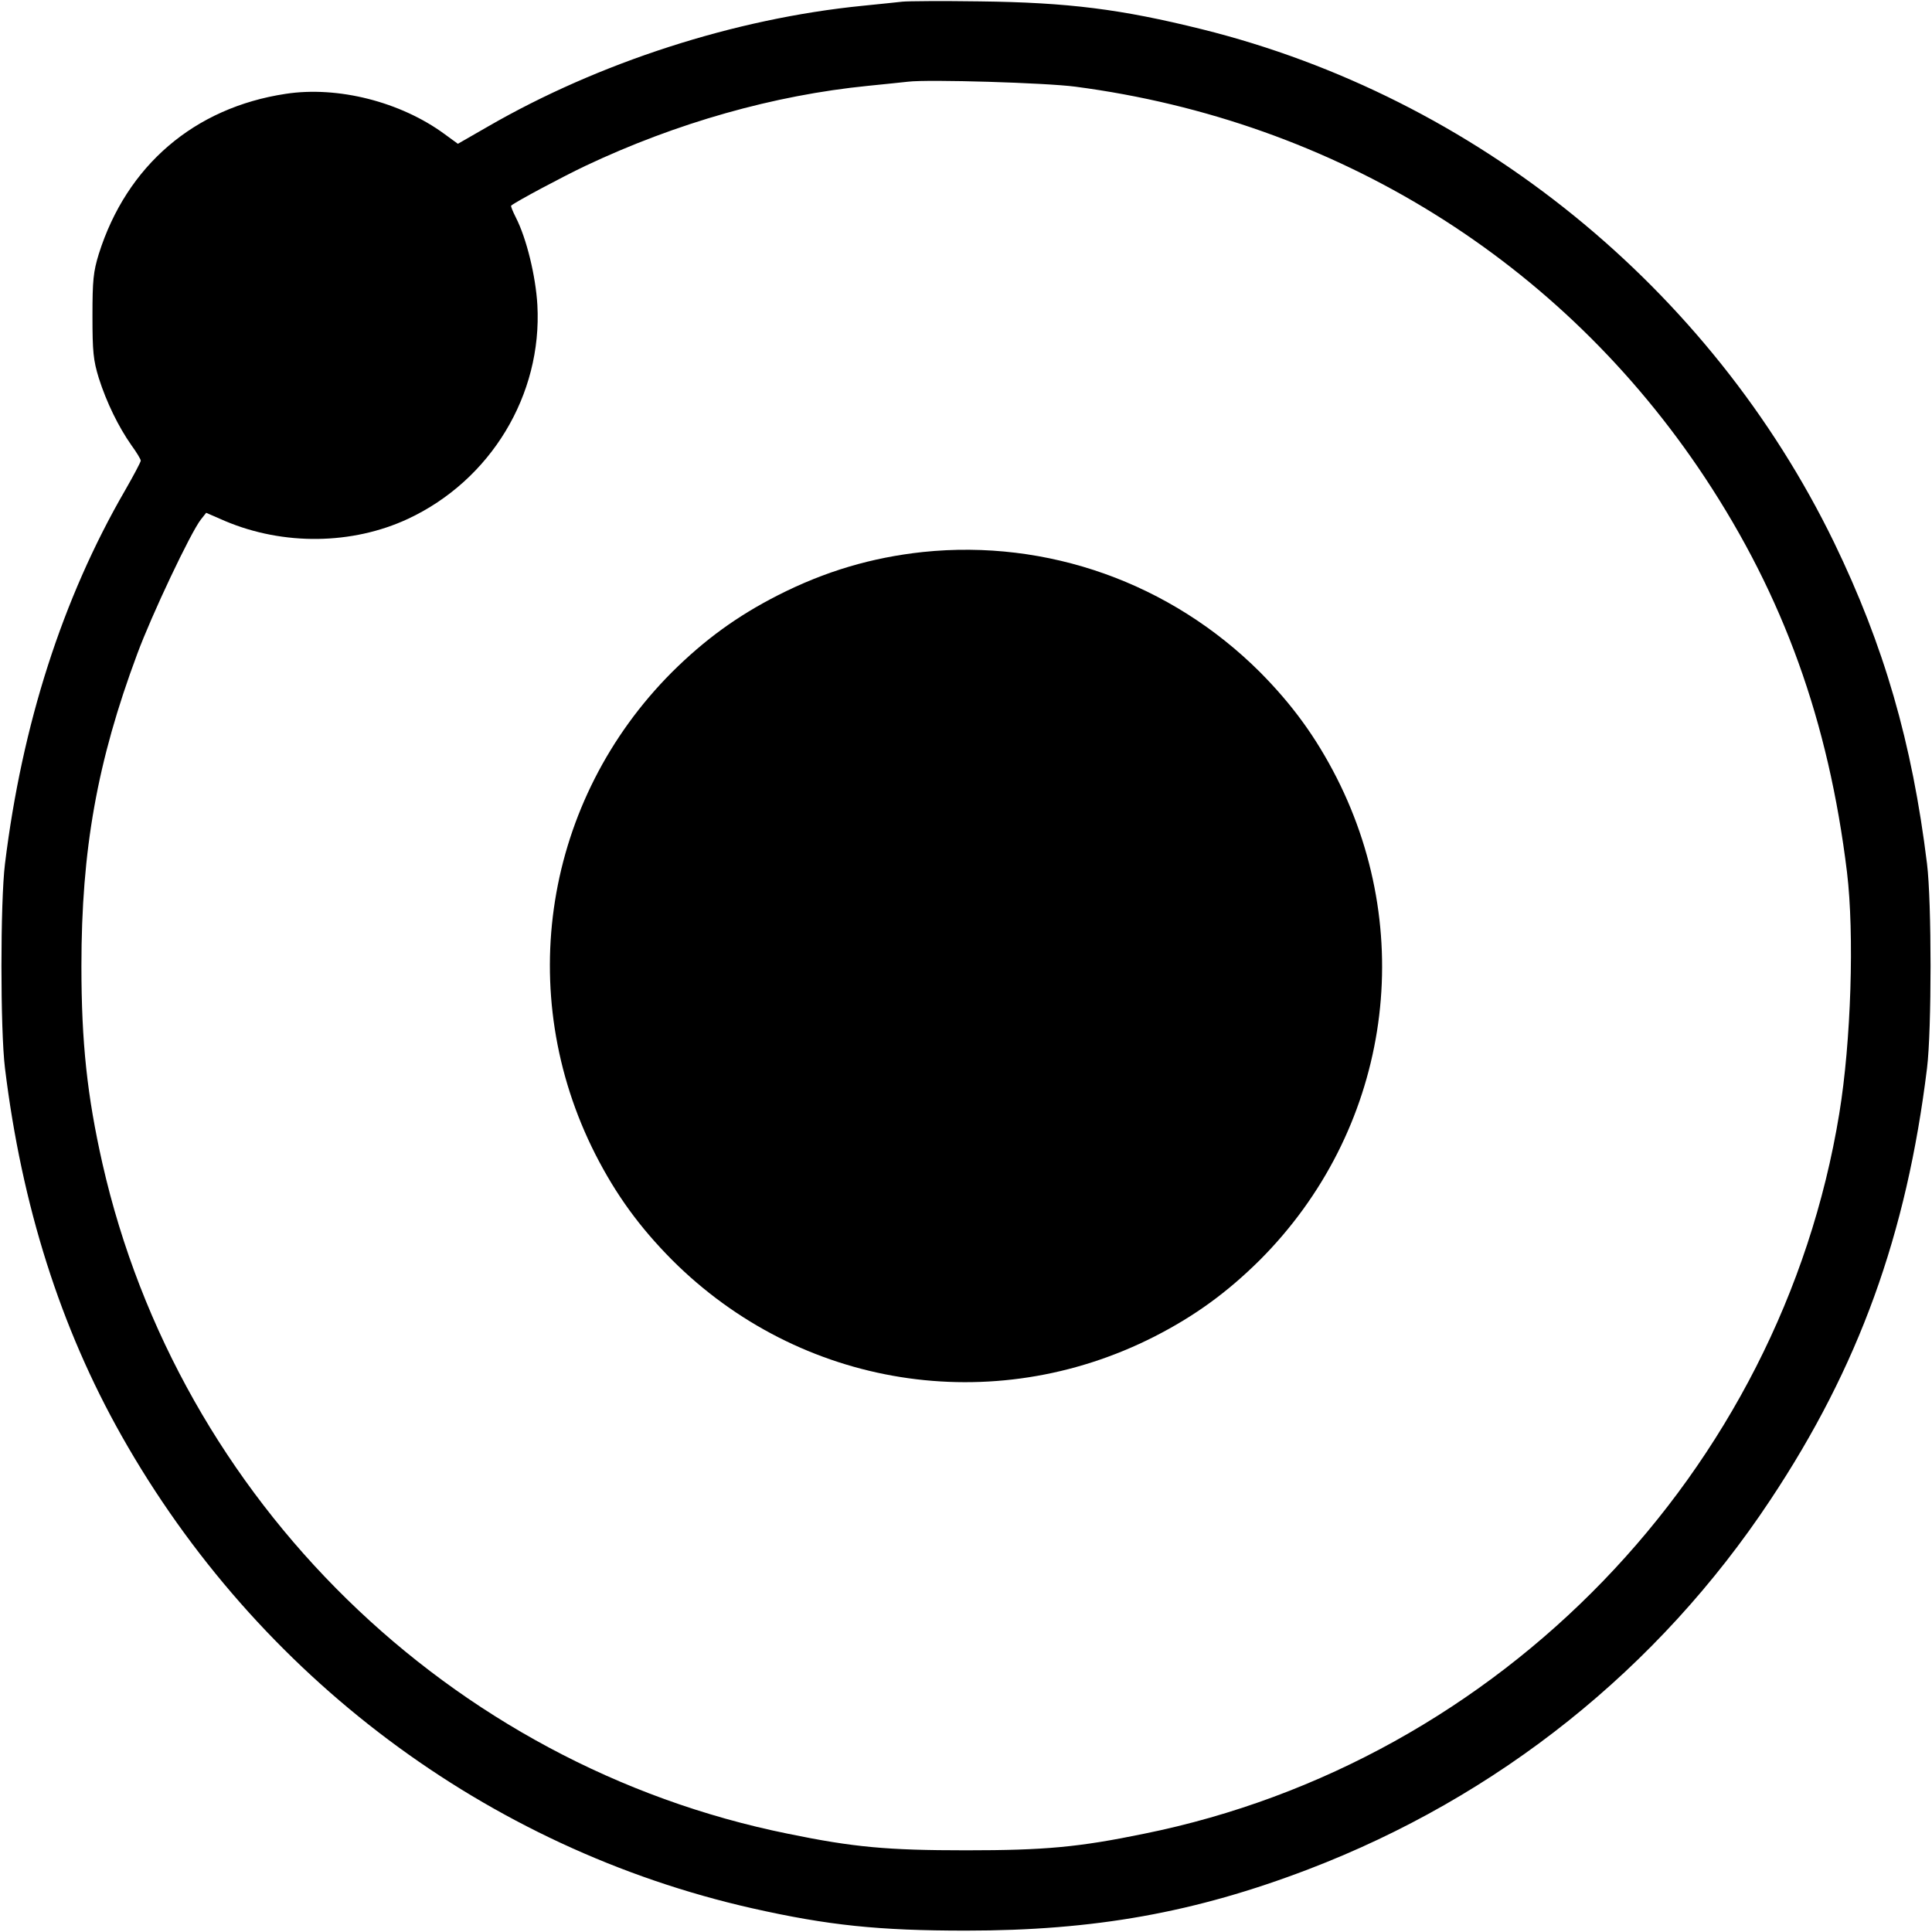
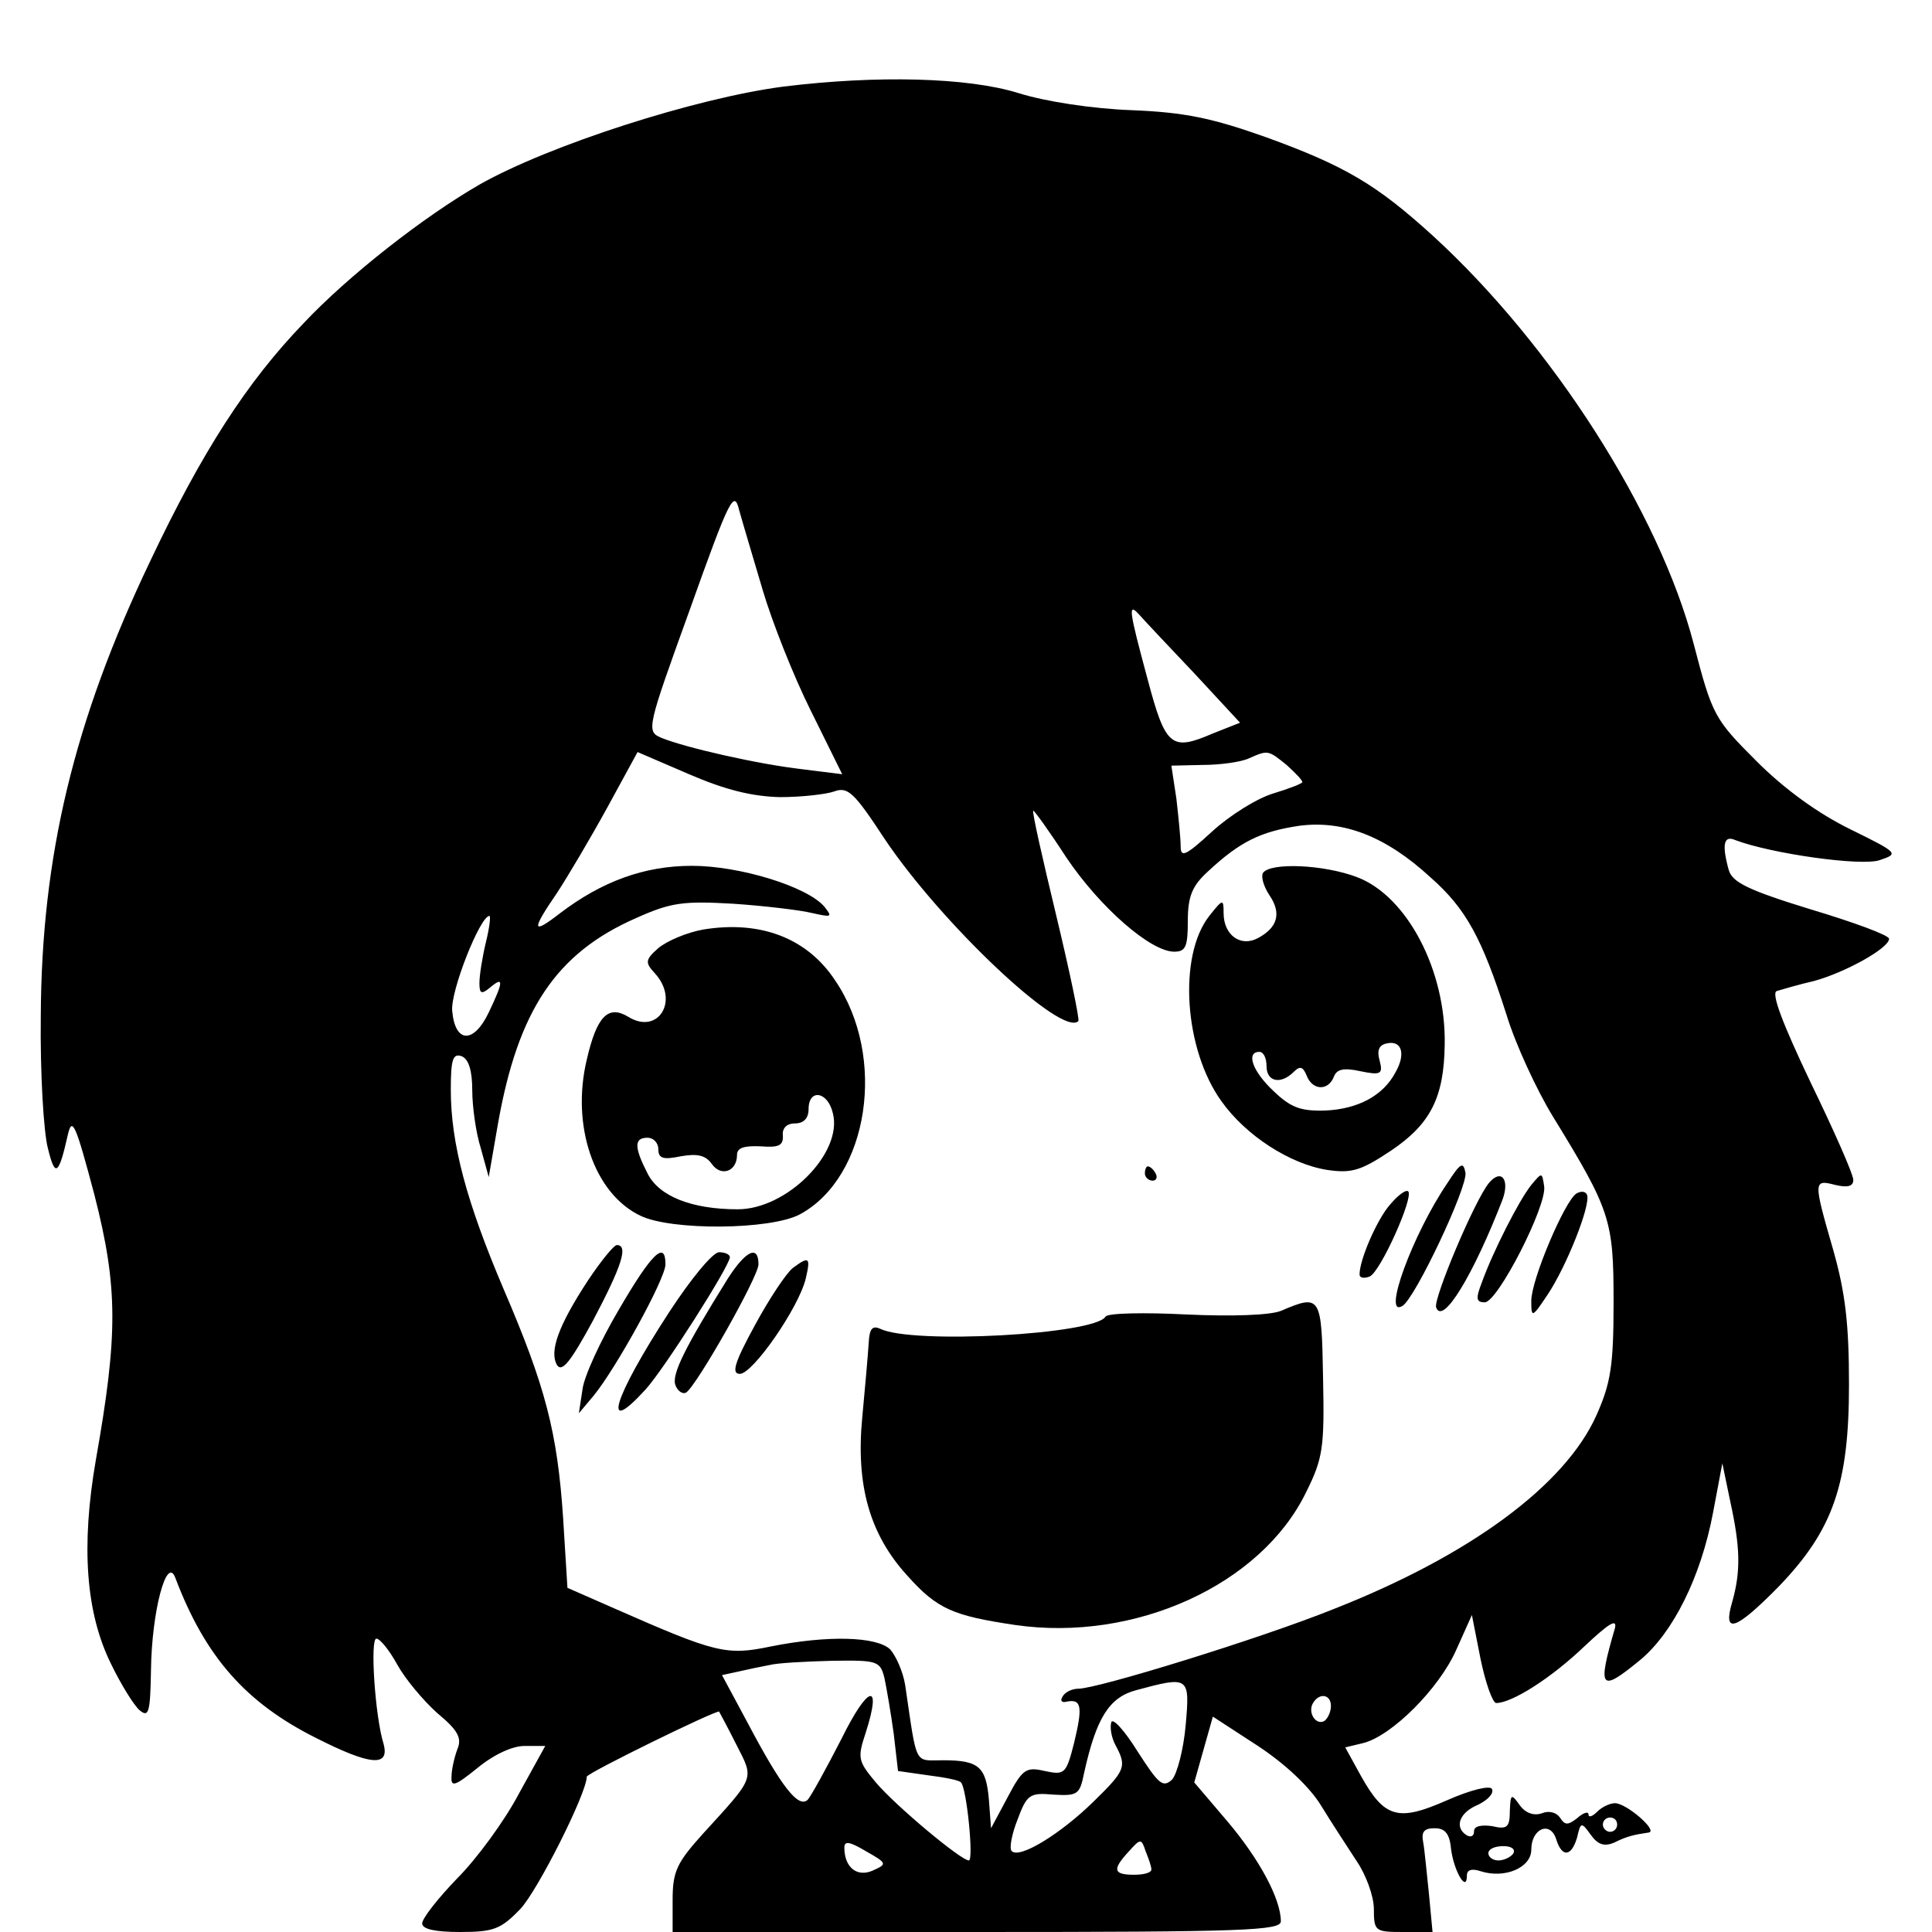
- <svg xmlns="http://www.w3.org/2000/svg" version="1.0" width="700pt" height="700pt" viewBox="0 0 700 700" preserveAspectRatio="xMidYMid meet">
-   <g transform="translate(0,700) scale(0.1,-0.1)" fill="#000000" stroke="none">
-     <path d="M3270 6994 c-19 -2 -84 -9 -145 -15 -462 -46 -955 -205 -1358 -438 l-108 -62 -48 35 c-159 117 -387 175 -576 146 -331 -50 -576 -260 -677 -580 -20 -65 -23 -96 -23 -225 0 -129 3 -160 23 -225 28 -88 71 -176 118 -243 19 -26 34 -51 34 -56 0 -5 -26 -54 -57 -108 -227 -392 -373 -848 -435 -1353 -17 -138 -17 -602 0 -740 61 -499 201 -940 423 -1333 492 -871 1324 -1494 2284 -1711 275 -62 458 -81 775 -81 465 0 829 65 1240 222 688 263 1269 727 1674 1338 321 483 494 962 568 1565 17 138 17 602 0 740 -54 440 -156 791 -337 1165 -449 923 -1300 1613 -2290 1859 -294 73 -484 97 -805 101 -135 2 -261 1 -280 -1z m626 -308 c944 -124 1762 -632 2281 -1416 285 -431 448 -882 515 -1430 27 -224 15 -614 -28 -875 -212 -1296 -1228 -2348 -2519 -2609 -238 -49 -360 -60 -645 -60 -285 0 -407 11 -645 60 -1226 248 -2207 1208 -2484 2429 -55 244 -76 437 -76 715 0 421 57 741 202 1130 52 141 194 441 231 488 l19 24 69 -30 c211 -89 460 -86 662 8 300 140 487 449 469 775 -6 104 -39 241 -78 317 -11 22 -19 41 -17 43 18 15 187 105 269 144 330 156 683 256 1024 290 61 6 126 13 145 15 74 9 500 -4 606 -18z" />
-     <path d="M3344 5000 c-186 -20 -355 -70 -526 -157 -147 -75 -264 -160 -383 -278 -463 -464 -575 -1162 -278 -1747 75 -147 160 -264 278 -383 464 -464 1162 -575 1747 -278 147 75 264 160 383 278 463 464 575 1162 278 1747 -75 147 -160 264 -278 383 -324 323 -770 482 -1221 435z" />
+ <svg xmlns="http://www.w3.org/2000/svg" version="1.0" width="270pt" height="270pt" viewBox="0 0 270 270" preserveAspectRatio="xMidYMid meet">
+   <g transform="translate(0,270) scale(0.1,-0.1)" fill="#000000" stroke="none">
+     <path d="M1095 2579 c-123 -16 -328 -82 -425 -137 -78 -45 -183 -127 -246 -194 -79 -82 -142 -180 -214 -332 -107 -224 -152 -413 -153 -636 -1 -80 4 -163 10 -185 10 -41 15 -38 28 20 6 25 11 13 37 -85 33 -129 33 -195 2 -370 -21 -121 -14 -214 21 -285 14 -29 32 -58 40 -65 13 -11 15 -3 16 56 1 82 22 161 34 129 42 -111 99 -175 197 -224 75 -38 103 -41 94 -8 -12 39 -19 147 -10 147 5 0 18 -16 29 -36 11 -20 36 -50 56 -68 29 -24 35 -35 28 -51 -4 -11 -8 -28 -8 -38 -1 -15 5 -13 36 12 23 19 49 31 66 31 l29 0 -37 -67 c-20 -38 -59 -91 -86 -118 -27 -28 -49 -56 -49 -63 0 -8 18 -12 53 -12 47 0 57 4 84 32 24 25 93 162 93 185 0 5 182 94 185 91 1 -2 12 -22 24 -46 25 -49 27 -44 -46 -124 -37 -41 -43 -53 -43 -93 l0 -45 425 0 c375 0 425 2 425 15 0 31 -30 87 -75 140 l-46 54 13 46 13 46 63 -41 c38 -25 72 -57 88 -83 14 -23 37 -58 50 -78 13 -19 24 -49 24 -67 0 -31 2 -32 41 -32 l41 0 -5 53 c-3 28 -6 61 -8 72 -3 15 1 20 16 20 15 0 21 -8 23 -30 4 -30 22 -61 22 -36 0 8 7 10 19 6 34 -11 71 5 71 30 0 30 27 41 35 14 8 -25 21 -24 29 3 5 22 6 22 19 4 10 -14 19 -17 33 -11 18 9 28 11 48 14 14 2 -31 41 -47 41 -7 0 -18 -5 -25 -12 -7 -7 -12 -8 -12 -4 0 5 -7 3 -16 -5 -13 -10 -17 -10 -24 1 -5 7 -15 10 -25 6 -11 -4 -23 0 -31 11 -12 17 -13 16 -14 -8 0 -23 -4 -26 -25 -21 -15 2 -25 0 -25 -7 0 -7 -4 -9 -10 -6 -18 11 -11 32 16 43 14 7 22 16 19 22 -3 5 -29 -1 -63 -16 -68 -30 -87 -25 -120 34 l-22 40 25 6 c40 10 106 76 130 130 l22 49 12 -61 c7 -34 17 -62 22 -62 22 0 77 35 123 79 33 31 46 40 43 26 -25 -86 -21 -91 35 -45 46 38 85 116 102 206 l13 69 11 -53 c14 -64 15 -97 3 -140 -14 -47 4 -41 65 21 76 79 98 143 98 282 0 84 -5 128 -22 188 -28 97 -28 99 3 91 17 -4 25 -2 25 7 0 8 -27 69 -60 137 -39 82 -55 124 -47 127 7 2 30 9 52 14 44 12 105 46 105 59 0 5 -49 23 -109 41 -88 27 -110 38 -115 55 -10 36 -7 49 9 42 50 -19 177 -37 202 -28 27 9 26 10 -41 43 -45 22 -92 56 -131 95 -59 59 -62 64 -88 164 -48 184 -198 418 -364 570 -79 72 -123 98 -233 138 -76 27 -114 35 -188 38 -55 2 -121 12 -159 24 -71 22 -198 25 -328 9z m-29 -704 c13 -44 43 -120 67 -168 l44 -89 -56 7 c-61 7 -163 30 -197 44 -21 9 -20 13 40 179 56 157 62 168 69 139 5 -18 20 -68 33 -112z m604 -117 l63 -68 -38 -15 c-58 -25 -66 -19 -91 75 -27 100 -28 109 -11 90 7 -8 42 -45 77 -82z m-580 -172 c30 0 65 4 76 8 19 7 28 -2 70 -66 79 -118 248 -278 271 -255 2 2 -12 69 -31 148 -19 79 -34 145 -32 146 1 1 22 -28 46 -65 47 -70 118 -132 151 -132 16 0 19 7 19 43 0 34 6 49 28 69 45 42 74 56 128 64 62 8 121 -15 183 -72 50 -44 72 -85 106 -191 13 -43 43 -107 65 -143 81 -132 85 -145 85 -260 0 -89 -4 -113 -24 -158 -44 -98 -177 -196 -368 -271 -102 -41 -329 -111 -356 -111 -9 0 -19 -5 -22 -11 -4 -6 -1 -9 6 -7 21 4 22 -8 10 -58 -11 -43 -13 -45 -41 -39 -26 6 -31 3 -52 -37 l-23 -43 -3 40 c-4 46 -14 55 -64 55 -41 0 -36 -10 -53 105 -3 19 -13 41 -21 50 -19 18 -87 20 -167 4 -62 -13 -77 -9 -218 53 l-66 29 -6 97 c-8 121 -25 185 -83 320 -52 122 -74 204 -74 279 0 43 3 51 15 47 10 -4 15 -20 15 -48 0 -22 5 -59 12 -81 l11 -40 13 75 c28 158 81 238 193 287 49 22 66 24 136 20 44 -3 94 -9 110 -13 27 -6 29 -6 17 9 -24 28 -118 57 -185 57 -67 0 -126 -22 -184 -66 -40 -31 -41 -25 -4 29 15 23 47 77 70 119 l42 77 72 -31 c51 -22 88 -31 127 -32z m708 45 c12 -11 22 -21 22 -24 0 -2 -18 -9 -41 -16 -23 -7 -61 -31 -85 -53 -37 -34 -44 -37 -44 -21 0 11 -3 41 -6 67 l-7 46 44 1 c24 0 53 4 64 9 27 12 27 12 53 -9z m-1119 -248 c-5 -21 -9 -46 -9 -57 0 -15 3 -16 15 -6 19 16 19 9 -2 -35 -21 -44 -47 -43 -51 2 -3 27 39 133 52 133 2 0 0 -17 -5 -37z m557 -1028 c3 -14 9 -49 13 -78 l6 -52 42 -6 c24 -3 44 -7 46 -10 8 -8 18 -109 11 -109 -11 0 -102 76 -130 109 -25 30 -26 34 -14 70 23 72 3 66 -34 -9 -21 -41 -42 -79 -47 -85 -13 -13 -37 18 -84 107 l-36 67 23 5 c13 3 32 7 43 9 11 3 50 5 87 6 64 1 68 0 74 -24z m421 -66 c-3 -34 -12 -68 -19 -76 -13 -12 -19 -6 -48 39 -18 29 -35 48 -37 41 -2 -7 0 -21 6 -32 16 -30 14 -35 -31 -79 -46 -45 -103 -80 -114 -69 -4 3 0 24 8 44 13 35 17 38 50 35 34 -2 37 0 43 30 17 77 35 106 73 116 74 20 75 19 69 -49z m203 27 c0 -8 -4 -17 -9 -21 -12 -7 -24 12 -16 25 9 15 25 12 25 -4z m400 -166 c0 -5 -4 -10 -10 -10 -5 0 -10 5 -10 10 0 6 5 10 10 10 6 0 10 -4 10 -10z m-1040 -64 c-22 -10 -40 4 -40 32 0 10 8 8 30 -5 30 -17 30 -18 10 -27z m389 2 c1 -5 -10 -8 -24 -8 -29 0 -31 7 -8 32 17 19 18 19 24 1 4 -10 8 -21 8 -25z m506 22 c-3 -5 -13 -10 -21 -10 -8 0 -14 5 -14 10 0 6 9 10 21 10 11 0 17 -4 14 -10z" />
+     <path d="M1765 1480 c-3 -5 1 -19 9 -31 17 -25 12 -45 -16 -60 -24 -13 -48 4 -48 35 0 20 -1 20 -20 -4 -44 -56 -35 -187 17 -259 34 -48 96 -88 148 -96 34 -5 47 -1 89 27 55 37 74 74 75 148 2 103 -52 207 -122 234 -47 18 -122 21 -132 6z m185 -279 c-17 -32 -52 -51 -98 -53 -34 -1 -48 4 -72 27 -30 28 -39 55 -20 55 6 0 10 -9 10 -20 0 -22 20 -26 38 -8 9 9 13 7 18 -5 8 -21 30 -22 38 -2 4 11 14 13 37 8 29 -6 32 -4 27 15 -4 14 -1 22 11 24 20 4 26 -15 11 -41z" />
+     <path d="M983 1401 c-23 -4 -51 -16 -63 -26 -18 -16 -19 -20 -5 -35 35 -38 5 -87 -37 -61 -28 17 -44 1 -58 -60 -22 -92 10 -187 75 -218 43 -21 182 -20 223 2 96 52 122 220 49 327 -39 59 -104 84 -184 71z m181 -257 c14 -55 -64 -134 -133 -134 -64 0 -110 18 -126 50 -19 37 -19 50 0 50 8 0 15 -7 15 -16 0 -13 7 -15 31 -10 23 4 35 2 44 -11 13 -18 35 -10 35 13 0 10 10 13 33 12 25 -2 32 1 31 15 -1 10 5 17 17 17 12 0 19 7 19 20 0 29 27 25 34 -6z" />
+     <path d="M2023 1047 c-49 -72 -92 -190 -63 -172 18 11 91 166 88 186 -3 16 -7 14 -25 -14z" />
+     <path d="M1600 1060 c0 -5 5 -10 11 -10 5 0 7 5 4 10 -3 6 -8 10 -11 10 -2 0 -4 -4 -4 -10z" />
+     <path d="M2081 1047 c-20 -24 -78 -162 -74 -174 9 -26 52 45 93 151 10 28 -2 43 -19 23z" />
+     <path d="M2140 1044 c-17 -21 -54 -94 -69 -136 -9 -23 -8 -28 4 -28 18 0 87 135 83 162 -3 20 -3 20 -18 2z" />
+     <path d="M1943 1017 c-18 -20 -43 -77 -43 -98 0 -5 6 -6 14 -3 15 6 62 111 54 119 -3 3 -14 -5 -25 -18z" />
+     <path d="M2203 1032 c-16 -10 -63 -120 -63 -150 0 -24 1 -24 23 9 26 39 60 124 55 139 -2 5 -8 6 -15 2z" />
+     <path d="M822 911 c-42 -64 -54 -99 -44 -118 7 -12 19 3 51 62 39 74 50 105 33 105 -4 0 -22 -22 -40 -49z" />
+     <path d="M865 870 c-26 -44 -49 -94 -51 -112 l-5 -33 21 25 c31 38 100 163 100 183 0 34 -19 16 -65 -63z" />
+     <path d="M935 866 c-78 -120 -95 -176 -33 -108 25 27 118 173 118 185 0 4 -7 7 -15 7 -9 0 -40 -38 -70 -84z" />
+     <path d="M1017 913 c-59 -95 -79 -134 -73 -149 3 -8 10 -13 15 -10 15 10 101 162 101 179 0 28 -18 19 -43 -20z" />
+     <path d="M1108 928 c-9 -7 -33 -43 -53 -80 -29 -53 -33 -68 -21 -68 18 0 82 92 92 133 7 30 5 32 -18 15z" />
+     <path d="M1790 868 c-15 -6 -68 -8 -132 -5 -59 3 -110 2 -113 -3 -15 -25 -270 -39 -315 -17 -11 5 -15 0 -16 -20 -1 -16 -5 -62 -9 -104 -9 -94 10 -163 63 -221 42 -47 64 -56 151 -69 167 -24 343 56 406 185 24 48 26 63 24 160 -2 115 -3 118 -59 94z" />
  </g>
</svg>
